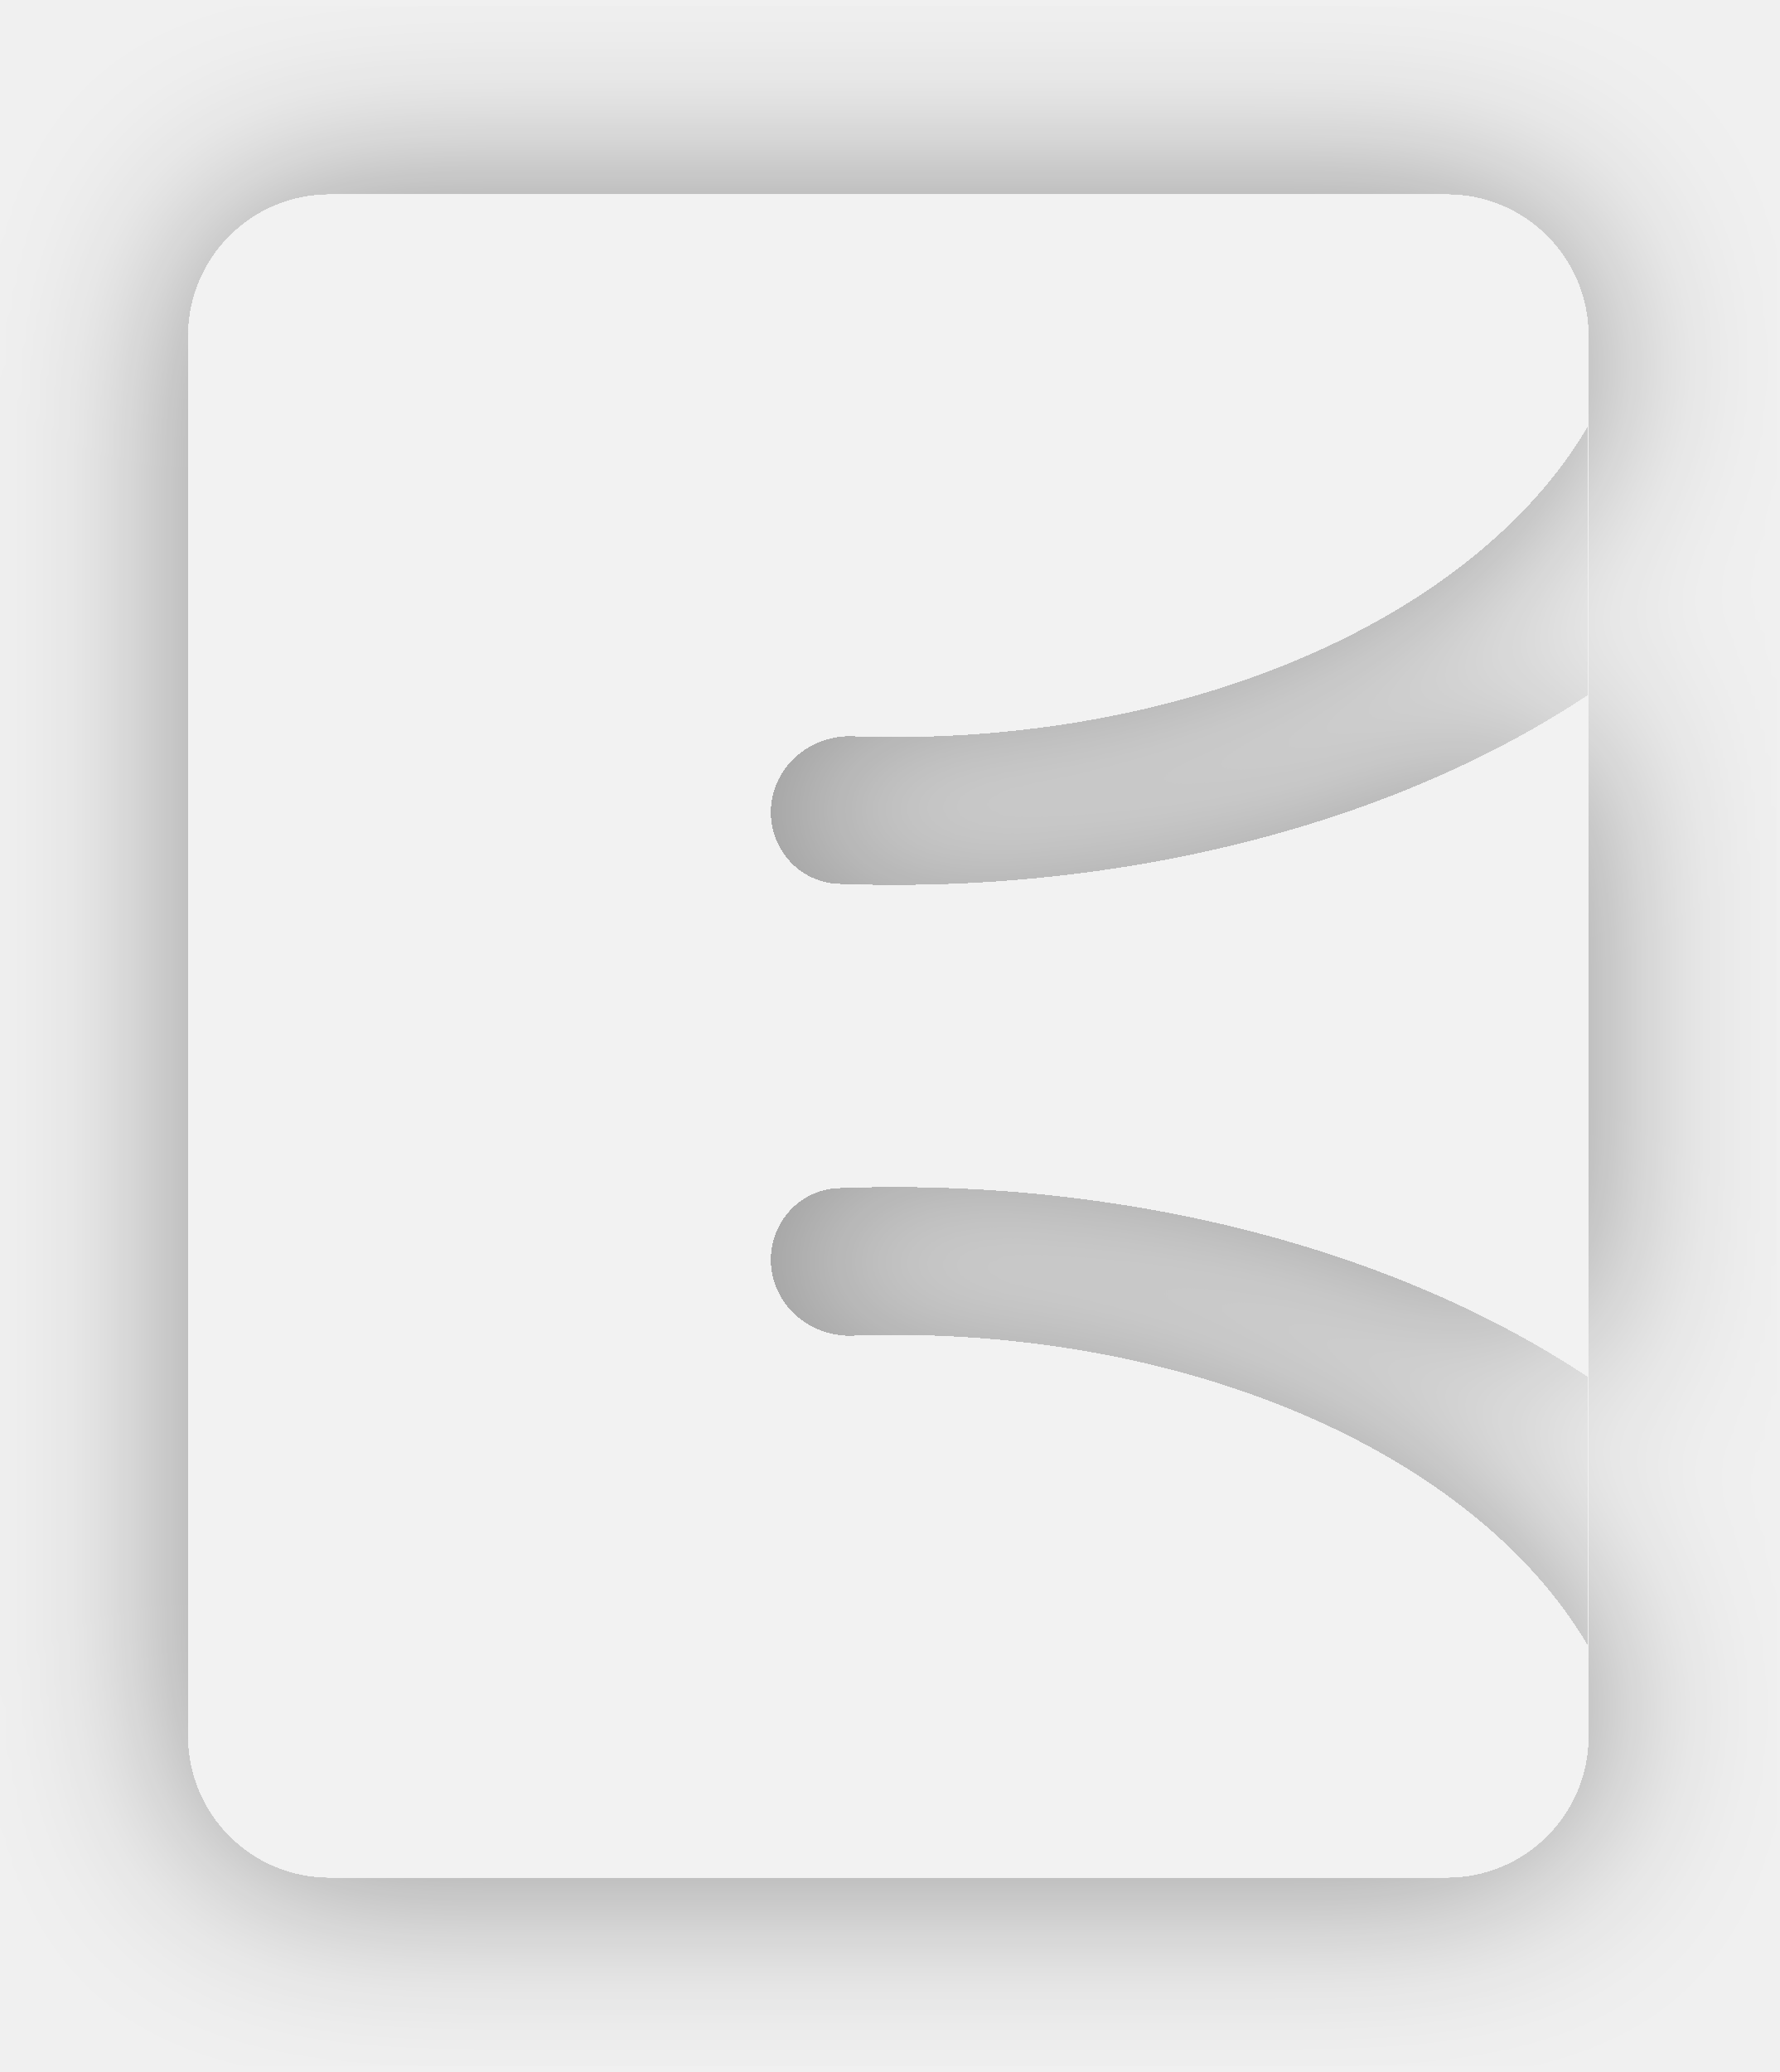
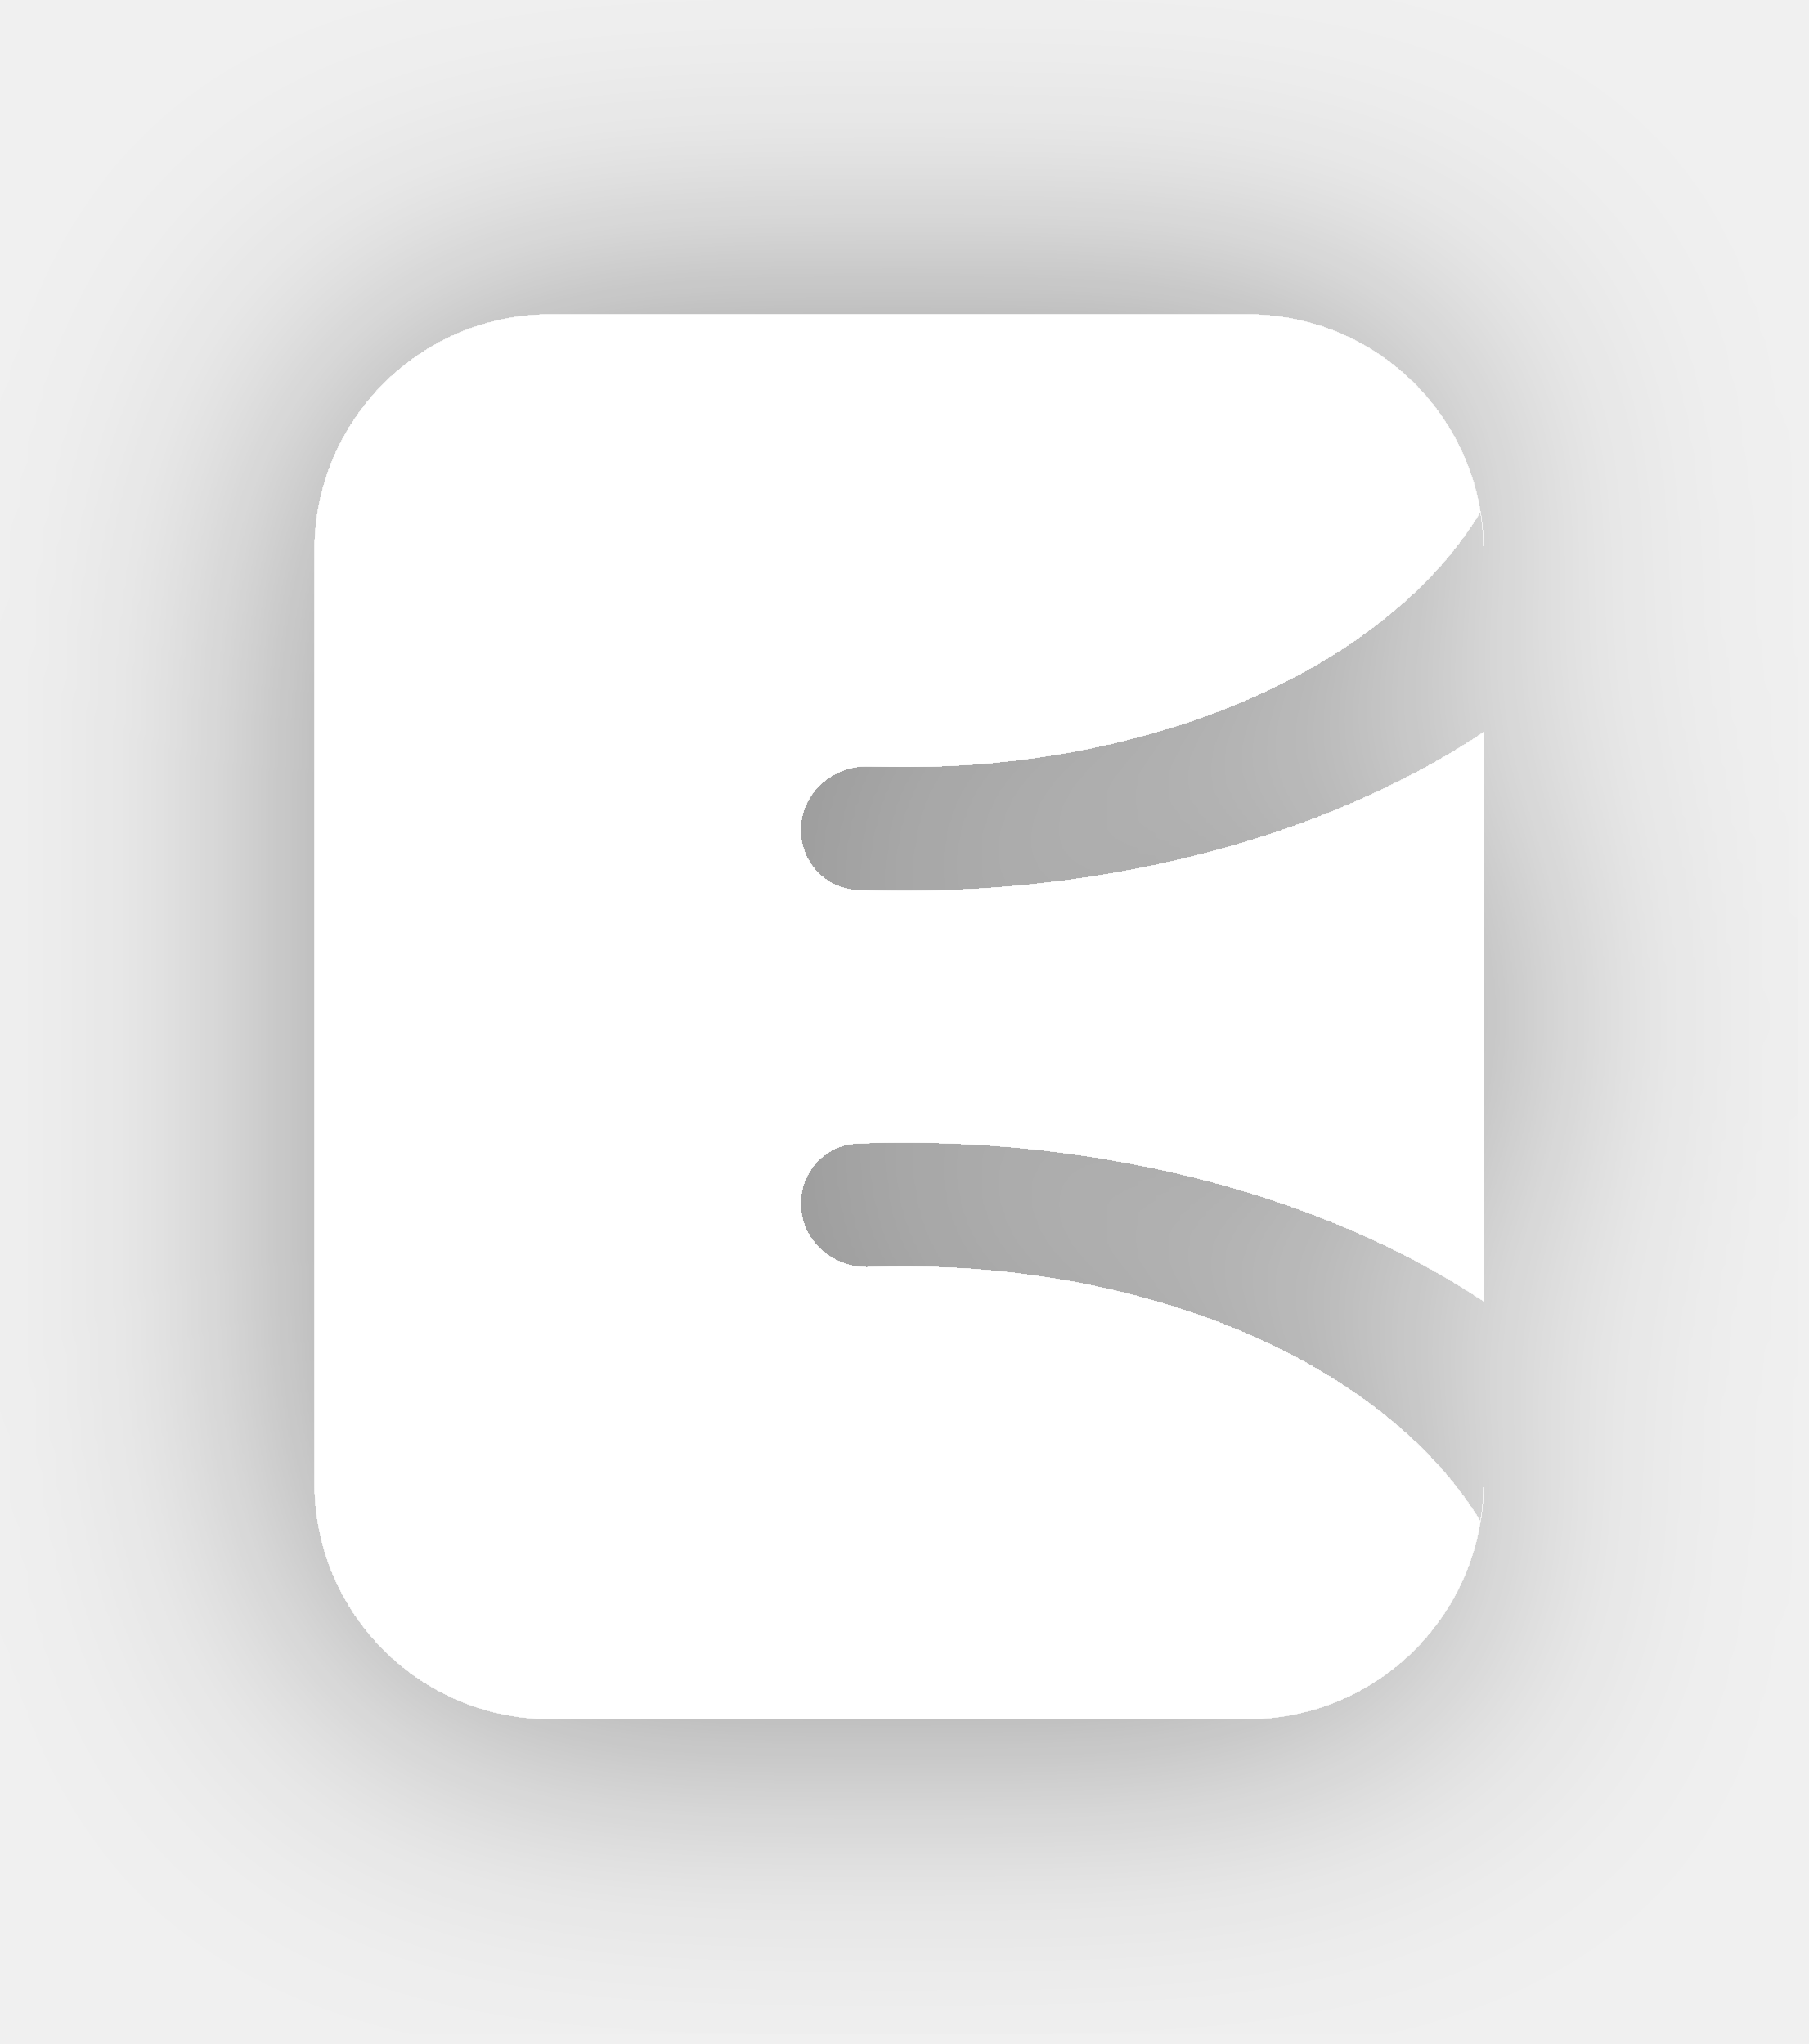
- <svg xmlns="http://www.w3.org/2000/svg" width="189" height="220" viewBox="0 0 189 220" fill="none">
-   <g filter="url(#filter0_d_52_14)">
-     <mask id="mask0_52_14" style="mask-type:alpha" maskUnits="userSpaceOnUse" x="20" y="20" width="149" height="180">
-       <path shape-rendering="geometricPrecision" d="M20 35.667C20 27.383 26.716 20.667 35 20.667H153.667C161.951 20.667 168.667 27.383 168.667 35.667V184.333C168.667 192.618 161.951 199.333 153.667 199.333H35C26.716 199.333 20 192.618 20 184.333V35.667Z" fill="white" />
+ <svg xmlns="http://www.w3.org/2000/svg" width="115" height="130" viewBox="0 0 115 130" fill="none">
+   <g filter="url(#filter0_d_90_276)">
+     <mask id="mask0_90_276" style="mask-type:alpha" maskUnits="userSpaceOnUse" x="20" y="20" width="75" height="90">
+       <path d="M20 35C20 26.716 26.716 20 35 20H79.333C87.618 20 94.333 26.716 94.333 35V94.333C94.333 102.618 87.618 109.333 79.333 109.333H35C26.716 109.333 20 102.618 20 94.333V35Z" fill="white" />
    </mask>
-     <g mask="url(#mask0_52_14)">
-       <path shape-rendering="geometricPrecision" fill-rule="evenodd" clip-rule="evenodd" d="M162.731 -17.058C165.832 -19.076 169.861 -19.112 172.821 -16.892C185.34 -7.5 193.629 4 196.686 16.334C200.133 30.24 196.756 44.498 187.033 57.084C182.243 63.284 176.032 68.924 168.667 73.827V45.087C173.504 36.751 174.931 27.705 172.736 18.846C171.056 12.07 167.311 5.624 161.785 -0.132C157.099 -5.012 157.06 -13.369 162.731 -17.058ZM168.667 174.906V184.333C168.667 192.618 161.951 199.333 153.667 199.333H35C26.716 199.333 20 192.618 20 184.333V35.667C20 27.382 26.716 20.667 35 20.667H153.667C161.951 20.667 168.667 27.382 168.667 35.667V45.087C167.699 46.755 166.595 48.394 165.356 49.998C157.923 59.619 146.019 67.472 131.333 72.44C118.728 76.705 104.625 78.659 90.525 78.136C86.532 77.989 82.891 80.596 82.01 84.493C80.956 89.159 84.239 93.706 89.019 93.887C107.505 94.587 126 92.032 142.527 86.441C152.273 83.144 161.082 78.875 168.667 73.827V146.173C161.082 141.125 152.273 136.856 142.527 133.559C126 127.968 107.504 125.413 89.017 126.113C84.238 126.294 80.956 130.84 82.01 135.505C82.891 139.402 86.531 142.009 90.524 141.861C104.624 141.339 118.729 143.293 131.335 147.557C146.021 152.526 157.926 160.379 165.359 170.001C166.597 171.603 167.7 173.24 168.667 174.906ZM168.667 174.906V146.173C176.032 151.076 182.243 156.715 187.033 162.916C196.756 175.502 200.133 189.76 196.686 203.666C193.629 216 185.34 227.5 172.82 236.892C169.861 239.112 165.833 239.076 162.732 237.059C157.062 233.37 157.101 225.014 161.786 220.135C167.313 214.378 171.059 207.931 172.739 201.154C174.936 192.293 173.507 183.245 168.667 174.906Z" fill="#F2F2F2" />
+     <g mask="url(#mask0_90_276)">
+       <path fill-rule="evenodd" clip-rule="evenodd" d="M91.366 1.137C92.916 0.129 94.931 0.111 96.41 1.221C102.67 5.917 106.814 11.667 108.343 17.834C110.067 24.786 108.378 31.916 103.516 38.208C101.121 41.309 98.016 44.128 94.333 46.58V35C94.333 34.164 94.265 33.345 94.134 32.547C96.712 28.286 97.495 23.638 96.368 19.09C95.528 15.702 93.656 12.479 90.892 9.601C88.55 7.16 88.53 2.982 91.366 1.137ZM94.134 96.784C92.965 103.902 86.783 109.333 79.333 109.333H35C26.716 109.333 20 102.617 20 94.333V35C20 26.716 26.716 20 35 20H79.333C86.782 20 92.963 25.43 94.134 32.547C93.699 33.265 93.214 33.972 92.678 34.666C88.962 39.476 83.009 43.402 75.666 45.887C69.364 48.019 62.312 48.996 55.263 48.735C53.266 48.661 51.446 49.964 51.005 51.913C50.478 54.246 52.119 56.52 54.509 56.61C63.752 56.96 73 55.683 81.264 52.887C86.136 51.238 90.541 49.104 94.333 46.58V82.753C90.541 80.229 86.136 78.095 81.264 76.446C73 73.65 63.752 72.373 54.509 72.723C52.119 72.814 50.478 75.087 51.005 77.419C51.445 79.368 53.265 80.671 55.262 80.597C62.312 80.336 69.364 81.313 75.667 83.445C83.01 85.93 88.963 89.856 92.68 94.667C93.215 95.36 93.7 96.066 94.134 96.784ZM94.134 96.784C94.265 95.986 94.333 95.168 94.333 94.333V82.753C98.016 85.205 101.121 88.024 103.516 91.125C108.378 97.417 110.067 104.547 108.343 111.499C106.814 117.666 102.67 123.417 96.41 128.113C94.931 129.222 92.916 129.204 91.366 128.196C88.531 126.352 88.55 122.174 90.893 119.734C93.657 116.856 95.53 113.632 96.37 110.243C97.497 105.694 96.714 101.045 94.134 96.784Z" fill="white" />
    </g>
  </g>
  <defs>
-     <filter id="filter0_d_52_14" x="0" y="0.667" width="188.667" height="218.667" filterUnits="userSpaceOnUse" color-interpolation-filters="sRGB">
+     <filter id="filter0_d_90_276" x="0" y="0" width="114.333" height="129.333" filterUnits="userSpaceOnUse" color-interpolation-filters="sRGB">
      <feFlood flood-opacity="0" result="BackgroundImageFix" />
      <feColorMatrix in="SourceAlpha" type="matrix" values="0 0 0 0 0 0 0 0 0 0 0 0 0 0 0 0 0 0 127 0" result="hardAlpha" />
      <feOffset />
      <feGaussianBlur stdDeviation="10" />
      <feComposite in2="hardAlpha" operator="out" />
      <feColorMatrix type="matrix" values="0 0 0 0 0 0 0 0 0 0 0 0 0 0 0 0 0 0 0.4 0" />
-       <feBlend mode="normal" in2="BackgroundImageFix" result="effect1_dropShadow_52_14" />
-       <feBlend mode="normal" in="SourceGraphic" in2="effect1_dropShadow_52_14" result="shape" />
+       <feBlend mode="normal" in2="BackgroundImageFix" result="effect1_dropShadow_90_276" />
+       <feBlend mode="normal" in="SourceGraphic" in2="effect1_dropShadow_90_276" result="shape" />
    </filter>
  </defs>
</svg>
